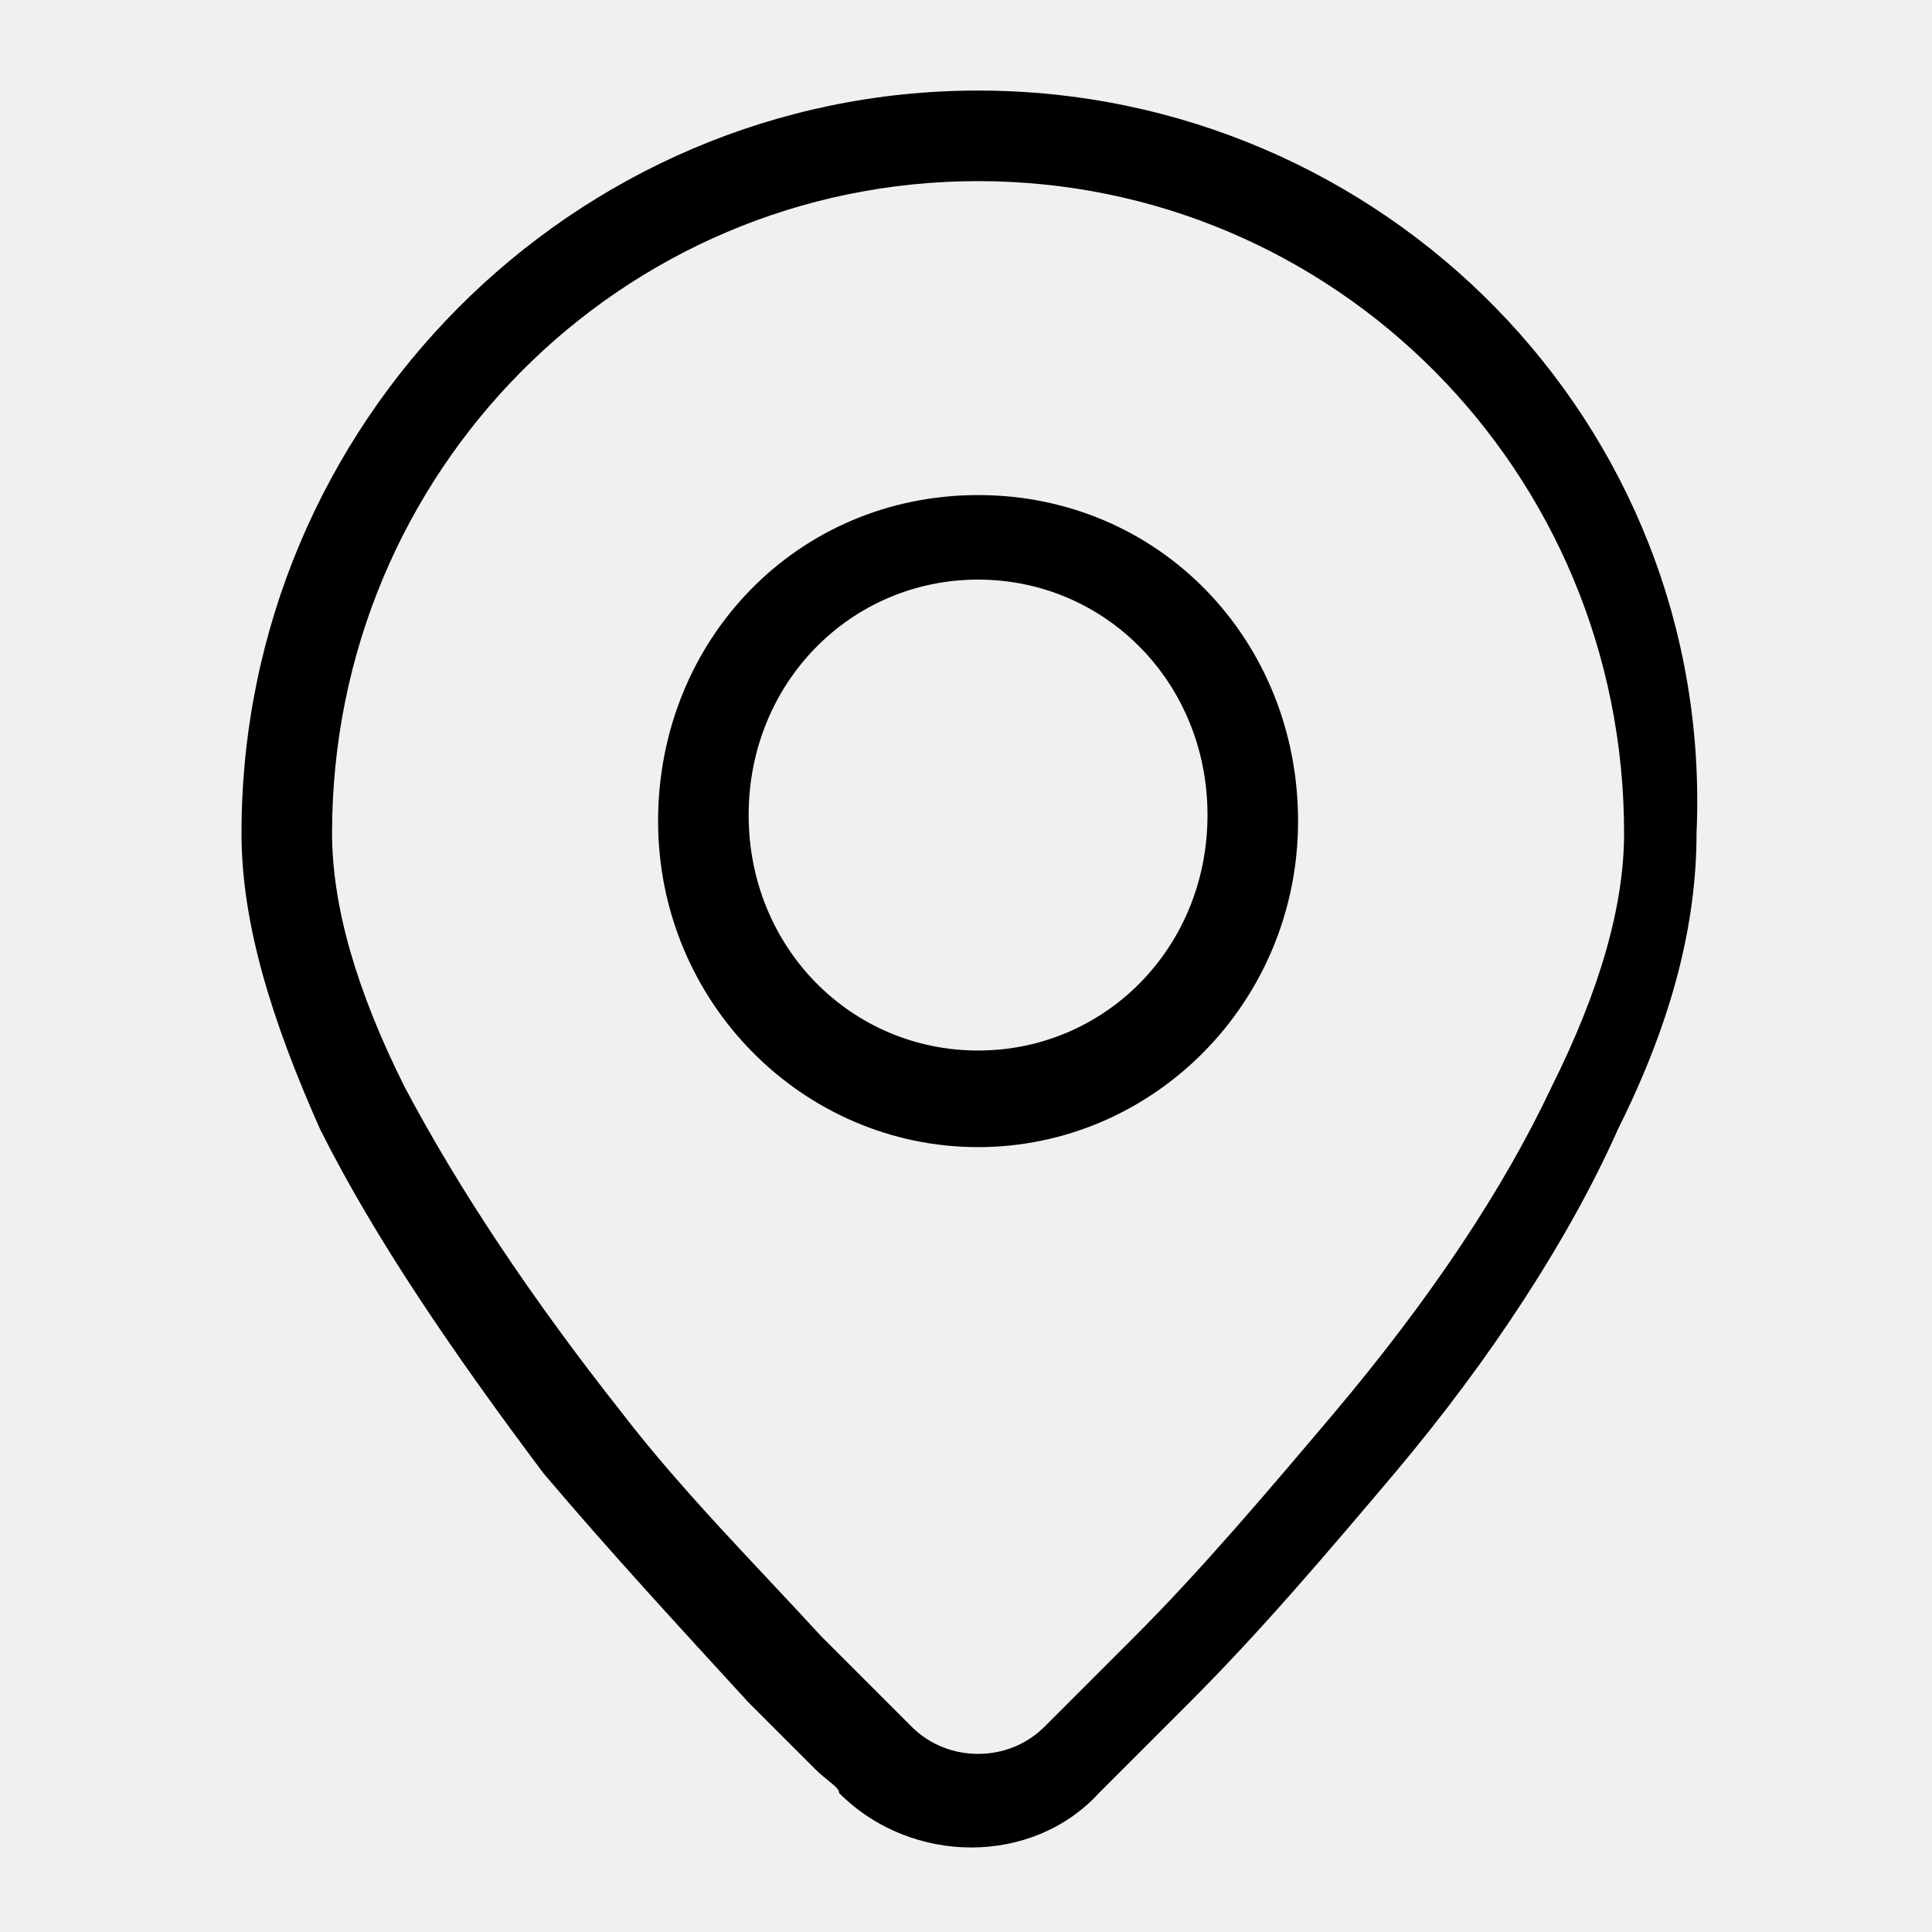
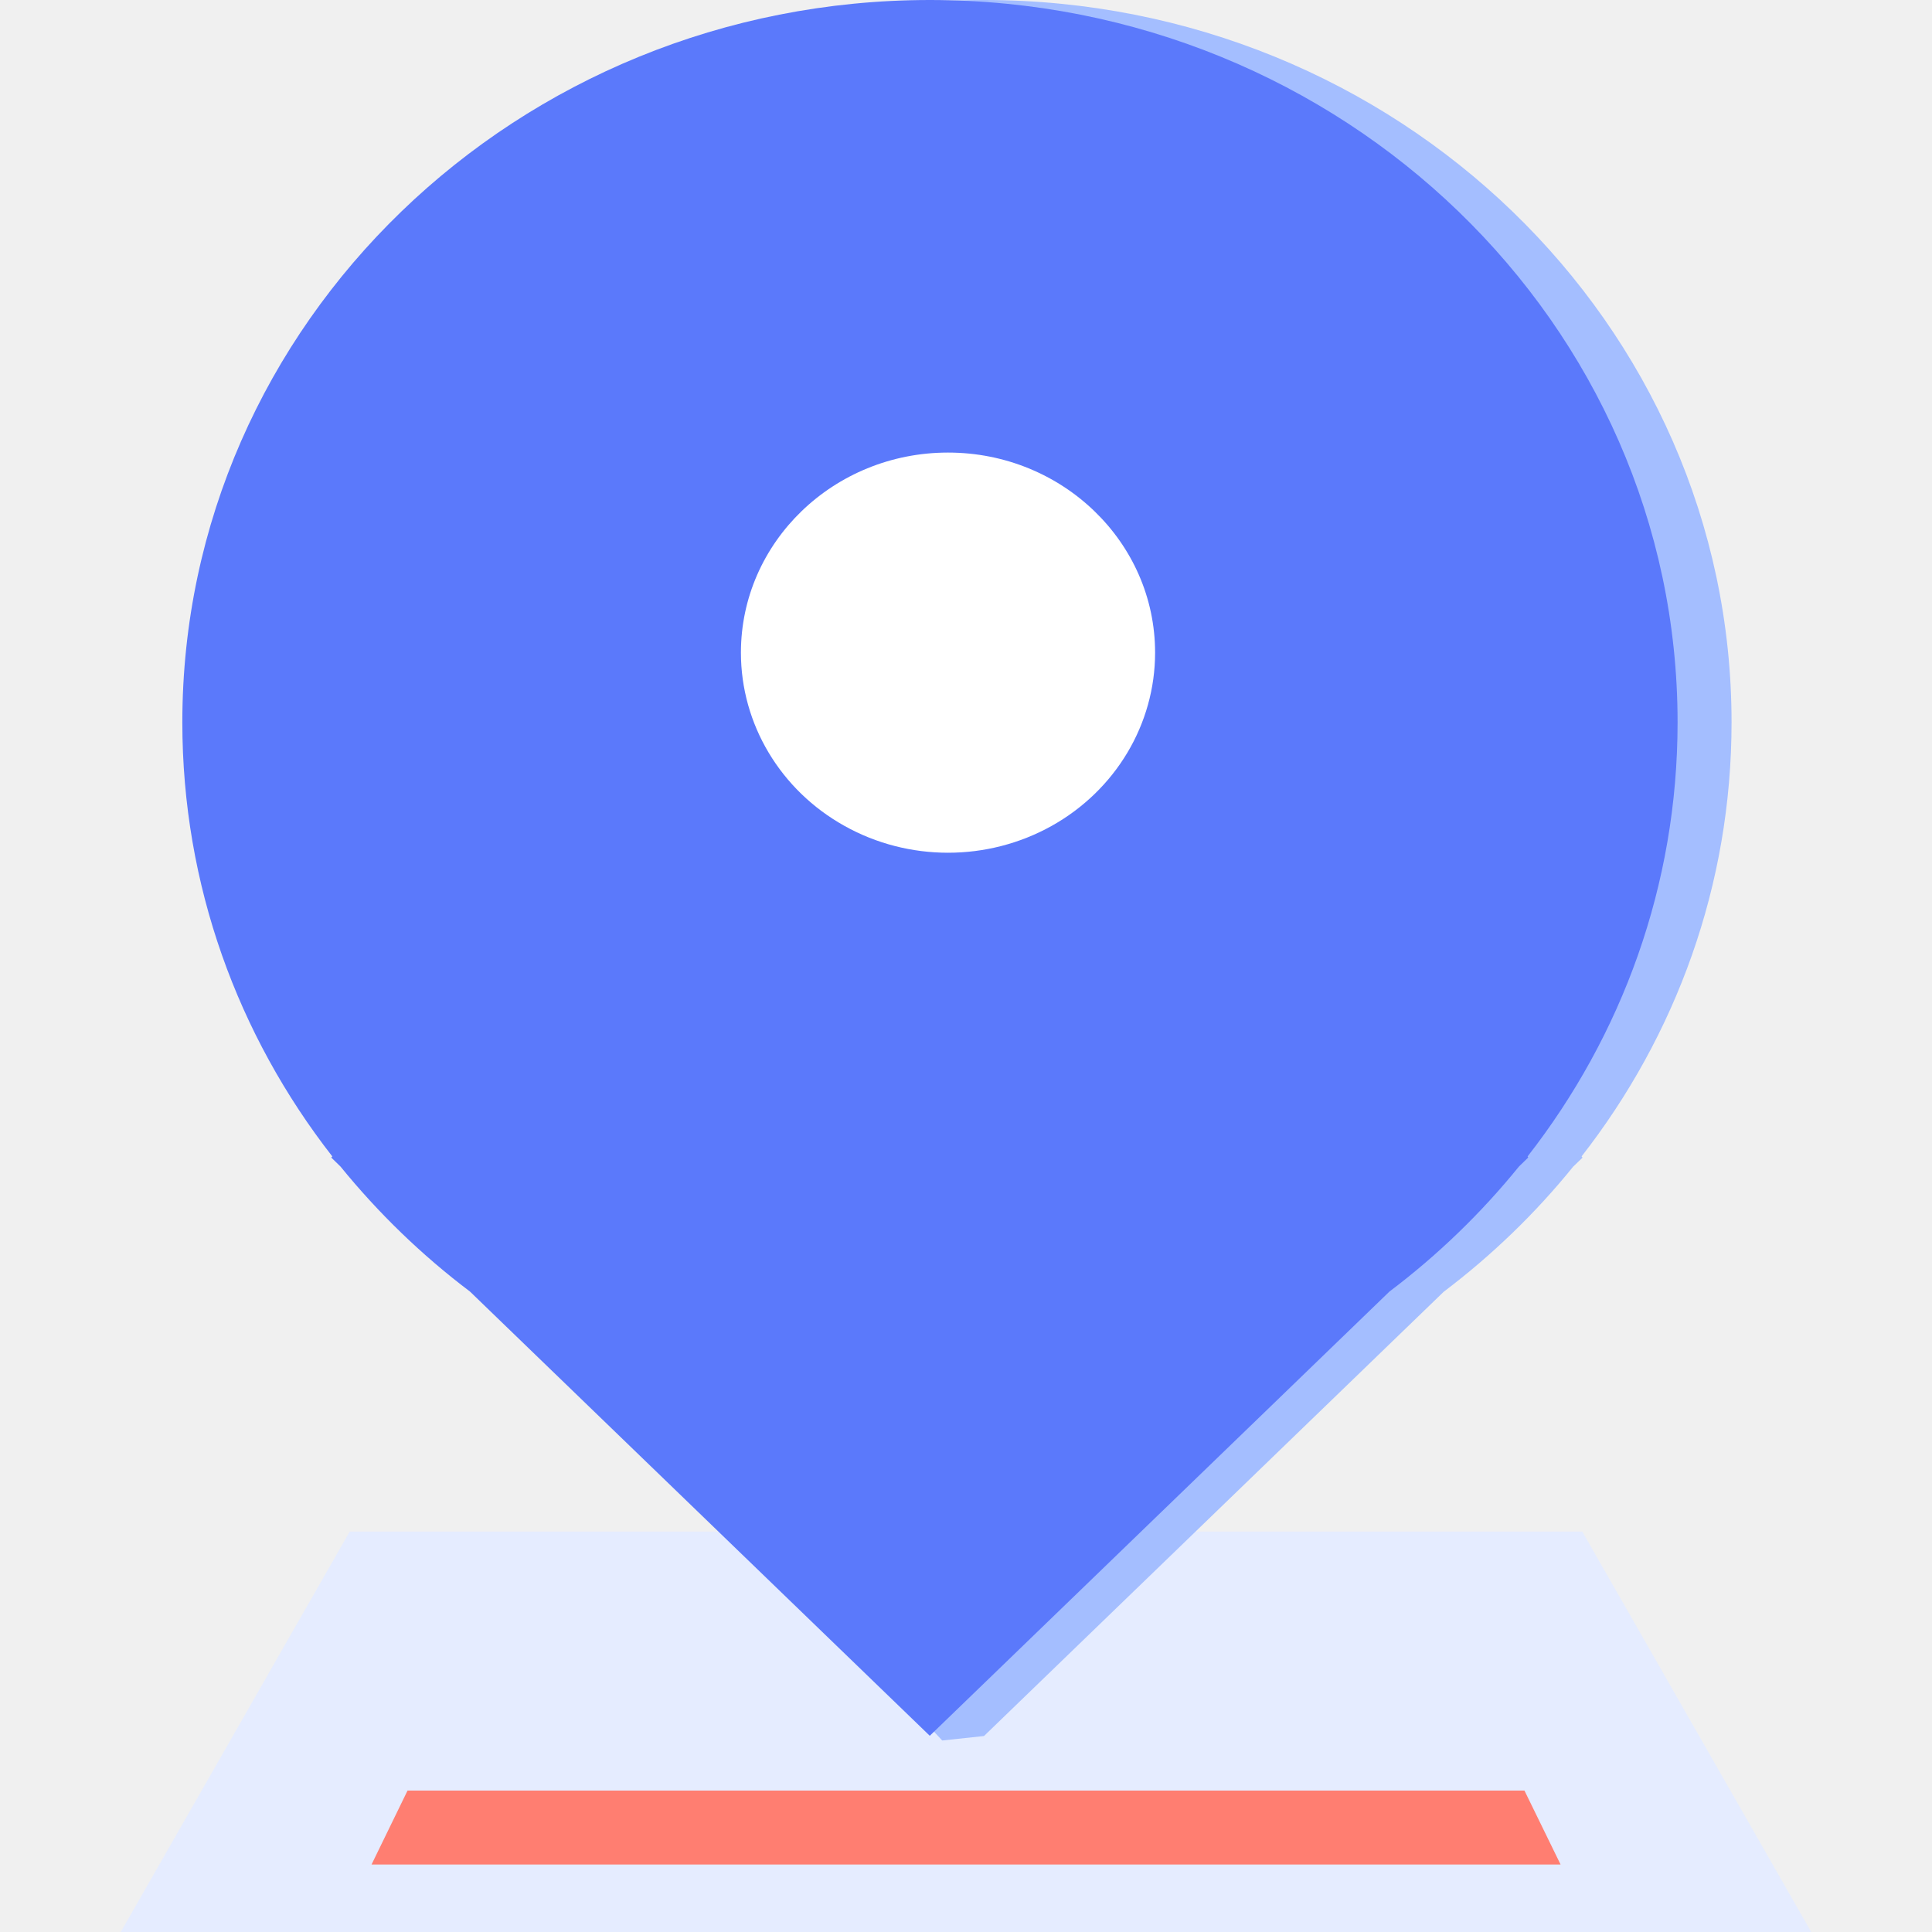
- <svg xmlns="http://www.w3.org/2000/svg" class="icon" width="200px" height="200.00px" viewBox="0 0 1024 1024" version="1.1">
-   <path d="M518.4 48c-214.4 0-390.4 176-390.4 393.6 0 48 16 99.2 41.6 156.8 28.8 57.6 70.4 118.4 118.4 182.4 35.2 41.6 73.6 83.2 108.8 121.6 12.8 12.8 25.6 25.6 35.2 35.2 6.4 6.4 12.8 9.6 12.8 12.8l0 0c38.4 38.4 102.4 38.4 137.6 0 3.2-3.2 6.4-6.4 12.8-12.8 9.6-9.6 22.4-22.4 35.2-35.2 38.4-38.4 73.6-80 108.8-121.6 51.2-60.8 92.8-124.8 118.4-182.4 28.8-57.6 41.6-108.8 41.6-156.8C908.8 224 732.8 48 518.4 48zM822.4 576c-25.6 54.4-64 112-115.2 172.8-35.2 41.6-70.4 83.2-105.6 118.4-12.8 12.8-25.6 25.6-35.2 35.2-6.4 6.4-9.6 9.6-12.8 12.8-19.2 19.2-51.2 19.2-70.4 0l0 0c-3.2-3.2-6.4-6.4-12.8-12.8-9.6-9.6-22.4-22.4-35.2-35.2-35.2-38.4-73.6-76.8-105.6-118.4-48-60.8-86.4-118.4-115.2-172.8-25.6-51.2-38.4-96-38.4-134.4 0-192 153.6-345.6 342.4-345.6 188.8 0 342.4 153.6 342.4 345.6C860.8 480 848 524.8 822.4 576zM518.4 262.4c-96 0-169.6 76.8-169.6 172.8 0 96 76.8 172.8 169.6 172.8s169.6-76.8 169.6-172.8C688 339.2 614.4 262.4 518.4 262.4zM518.4 556.8c-67.2 0-121.6-54.4-121.6-124.8s54.4-124.8 121.6-124.8c67.2 0 121.6 54.4 121.6 124.8S585.6 556.8 518.4 556.8z" />
+ <svg xmlns="http://www.w3.org/2000/svg" width="16px" height="16px" viewBox="0 0 16 16" version="1.1">
+   <g id="页面-1" stroke="none" stroke-width="1" fill="none" fill-rule="evenodd">
+     <g id="日视图-查看视图-图标" transform="translate(-1146, -567)">
+       <g id="didian" transform="translate(1146, 567)">
+         <rect id="矩形" x="0" y="0" width="16" height="16" />
+         <g id="编组-4" transform="translate(1, 0)">
+           <polygon id="Fill-1" fill="#E5ECFF" points="14 16 0 16 1.896 12.684 12.104 12.684" />
+           <path d="M12.098,9.577 C12.878,8.577 13.34,7.332 13.34,5.982 C13.34,2.679 10.568,0 7.149,0 C3.73,0 0.957,2.679 0.957,5.982 C0.957,7.332 1.419,8.577 2.199,9.577 L2.19,9.586 L2.268,9.661 C2.58,10.046 2.94,10.395 3.34,10.696 L6.803,14.414 L7.149,14.377 L10.956,10.698 C11.355,10.396 11.716,10.048 12.028,9.662 L12.106,9.587 L12.098,9.577 Z" id="Fill-2" fill="#A4BEFF" />
+           <path d="M11.651,9.577 C12.431,8.577 12.893,7.332 12.893,5.982 C12.893,2.679 10.121,0 6.701,0 C3.282,0 0.51,2.679 0.51,5.982 C0.51,7.332 0.972,8.577 1.752,9.577 L1.743,9.586 L1.82,9.661 C2.133,10.046 2.493,10.395 2.892,10.696 L6.7,14.375 L10.507,10.696 C10.906,10.395 11.267,10.046 11.579,9.661 L11.656,9.586 L11.651,9.577 Z" id="Fill-3" fill="#5B79FB" />
+           <path d="M5.136,5.405 C5.136,5.997 5.463,6.544 5.994,6.84 C6.524,7.136 7.178,7.136 7.709,6.84 C8.239,6.544 8.566,5.997 8.566,5.405 C8.566,4.49 7.798,3.748 6.851,3.748 C5.904,3.748 5.136,4.49 5.136,5.405 Z" id="Fill-4" fill="#FFFFFF" />
+           <polygon id="Fill-5" fill="#FF7E71" points="11.924 15.441 2.077 15.441 2.375 14.829 11.625 14.829" />
+         </g>
+       </g>
+     </g>
+   </g>
</svg>
